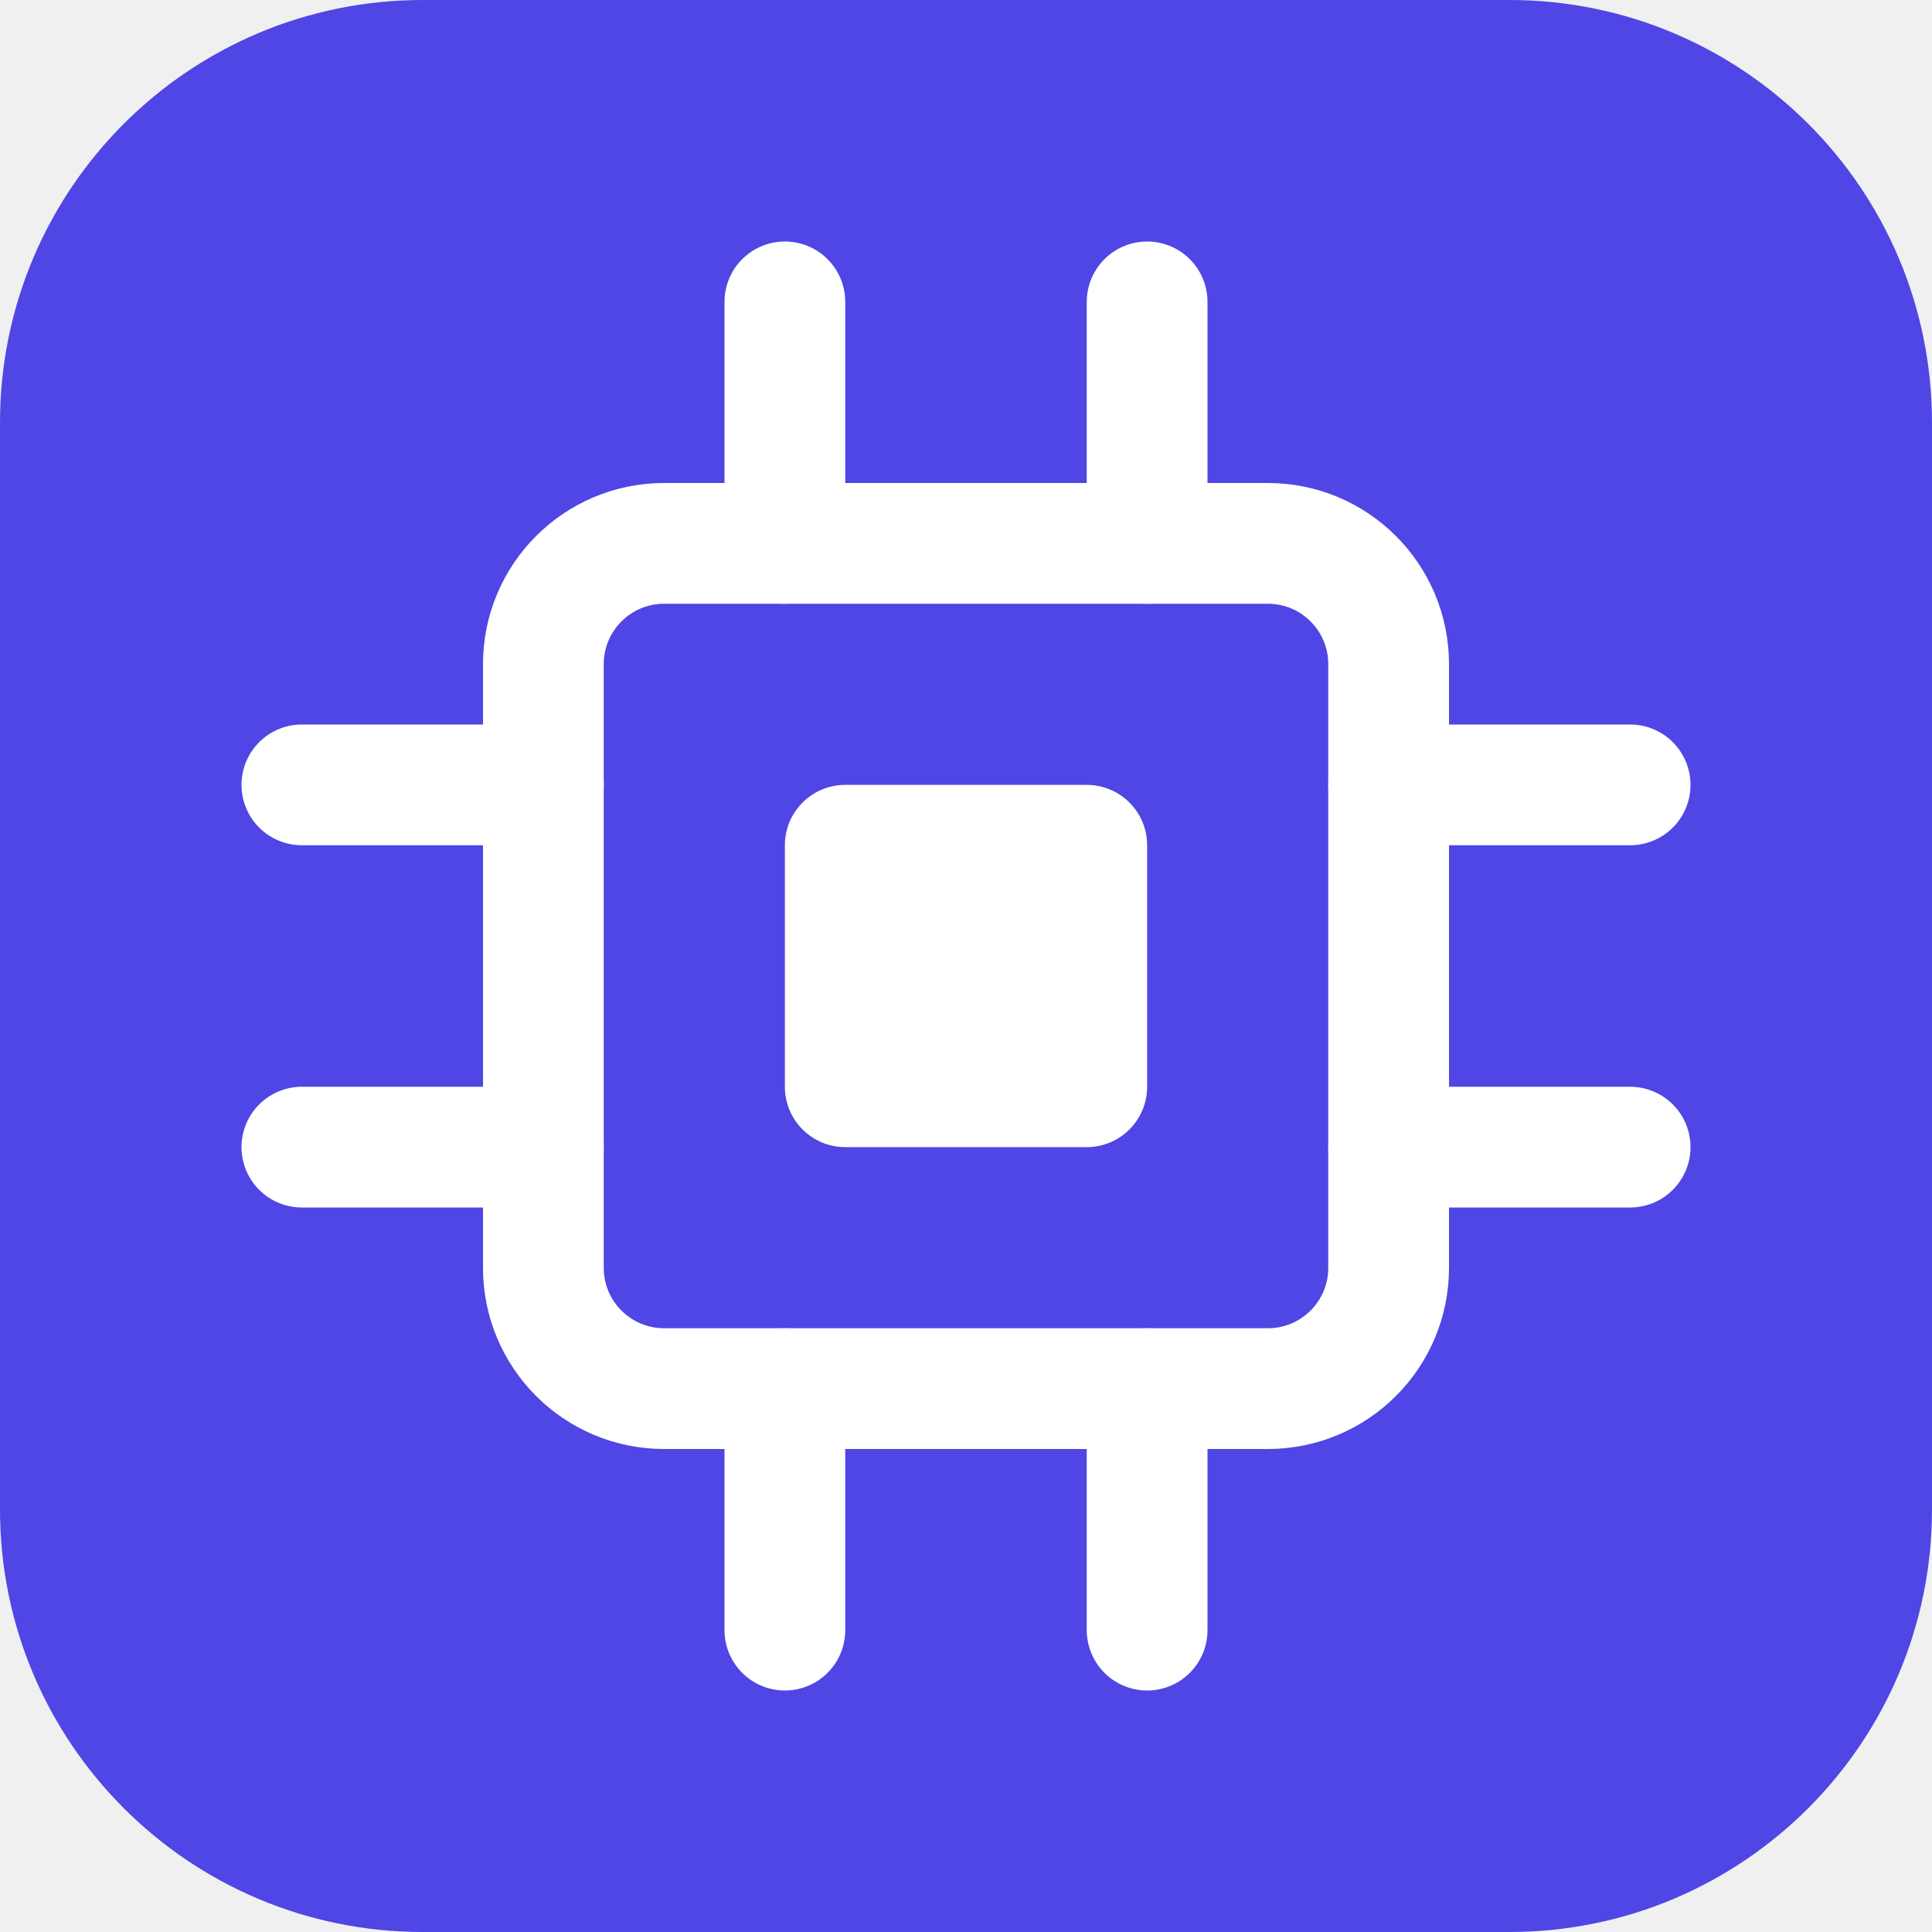
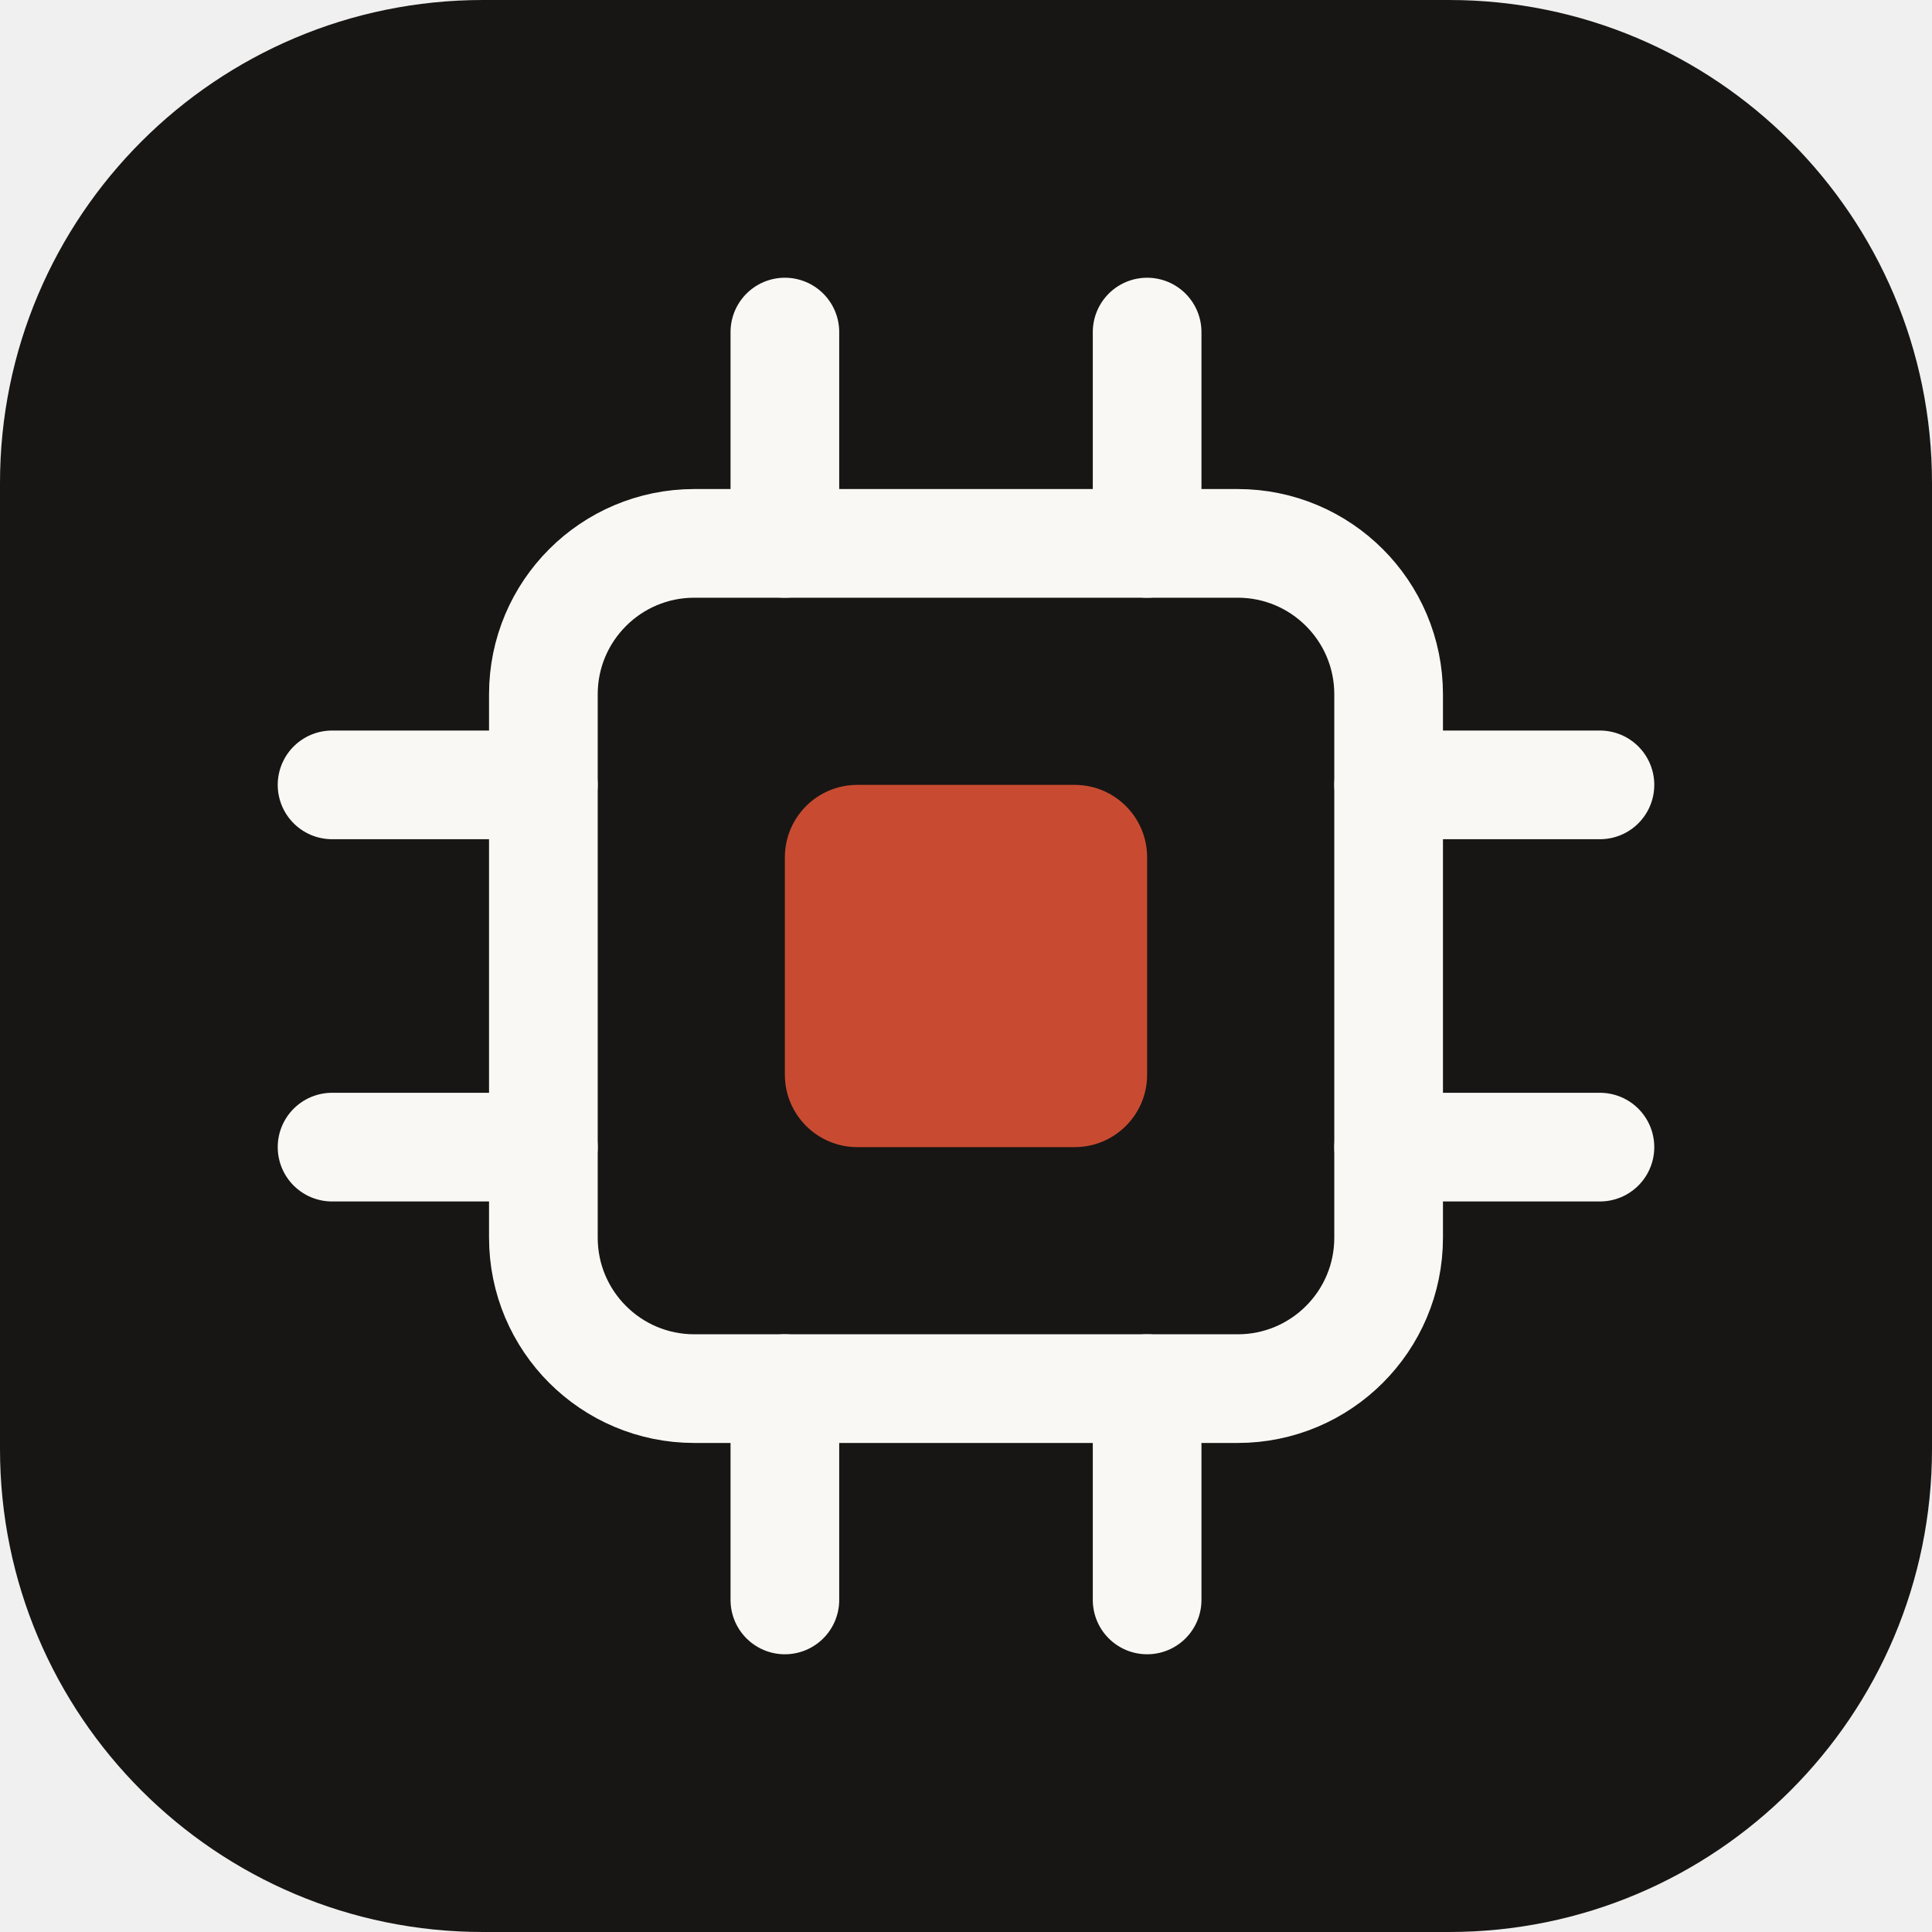
<svg xmlns="http://www.w3.org/2000/svg" viewBox="0 0 32 32">
-   <rect width="32" height="32" rx="7" fill="#4f46e5" />
-   <rect x="9" y="9" width="14" height="14" rx="2" fill="none" stroke="#fff" stroke-width="2" />
-   <rect x="13" y="13" width="6" height="6" rx="1" fill="#fff" />
-   <path d="M13 5v4M19 5v4M13 23v4M19 23v4M5 13h4M5 19h4M23 13h4M23 19h4" stroke="#fff" stroke-width="2" stroke-linecap="round" />
+   <rect width="32" height="32" rx="8" fill="#171614" />
+   <rect x="9" y="9" width="14" height="14" rx="2.5" fill="none" stroke="#faf8f4" stroke-width="1.8" />
+   <rect x="13" y="13" width="6" height="6" rx="1.2" fill="#c84b31" />
+   <path d="M13 5.5v3.5M19 5.5v3.5M13 23v3.5M19 23v3.5M5.5 13H9M5.5 19H9M23 13h3.5M23 19h3.5" stroke="#faf8f4" stroke-width="1.8" stroke-linecap="round" />
</svg>
